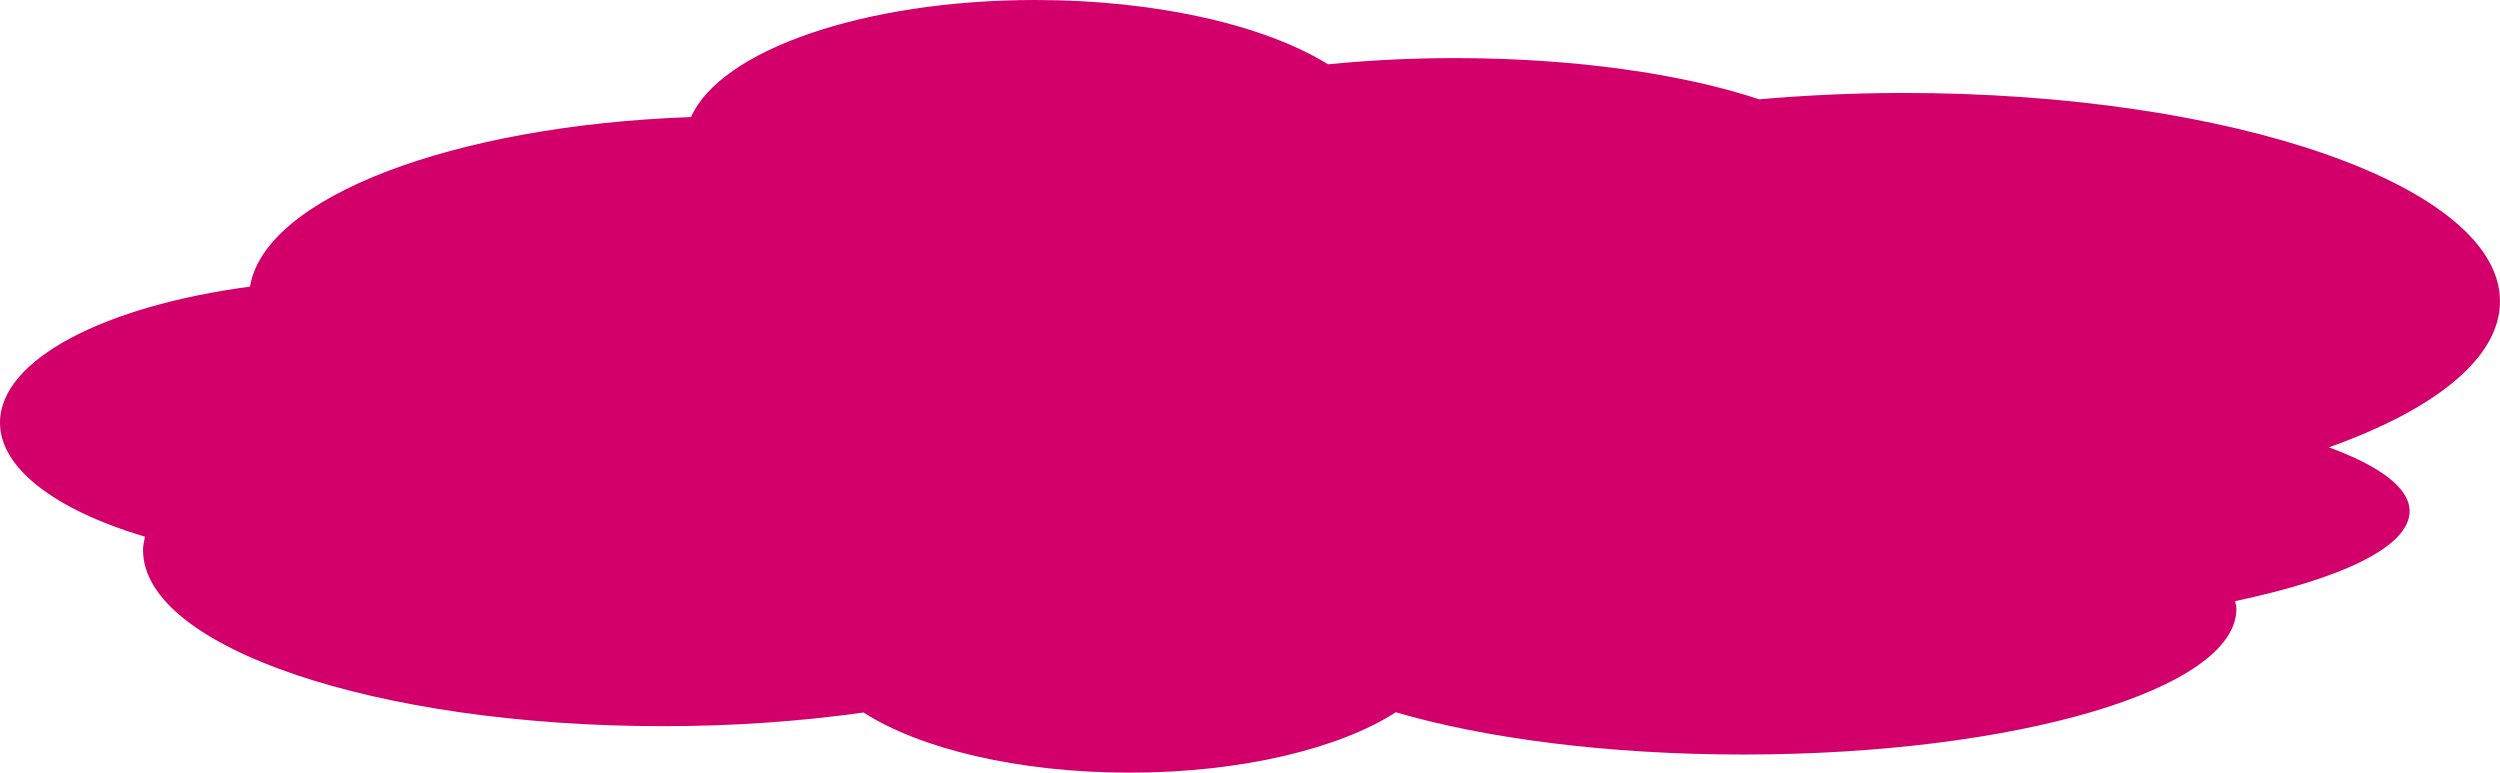
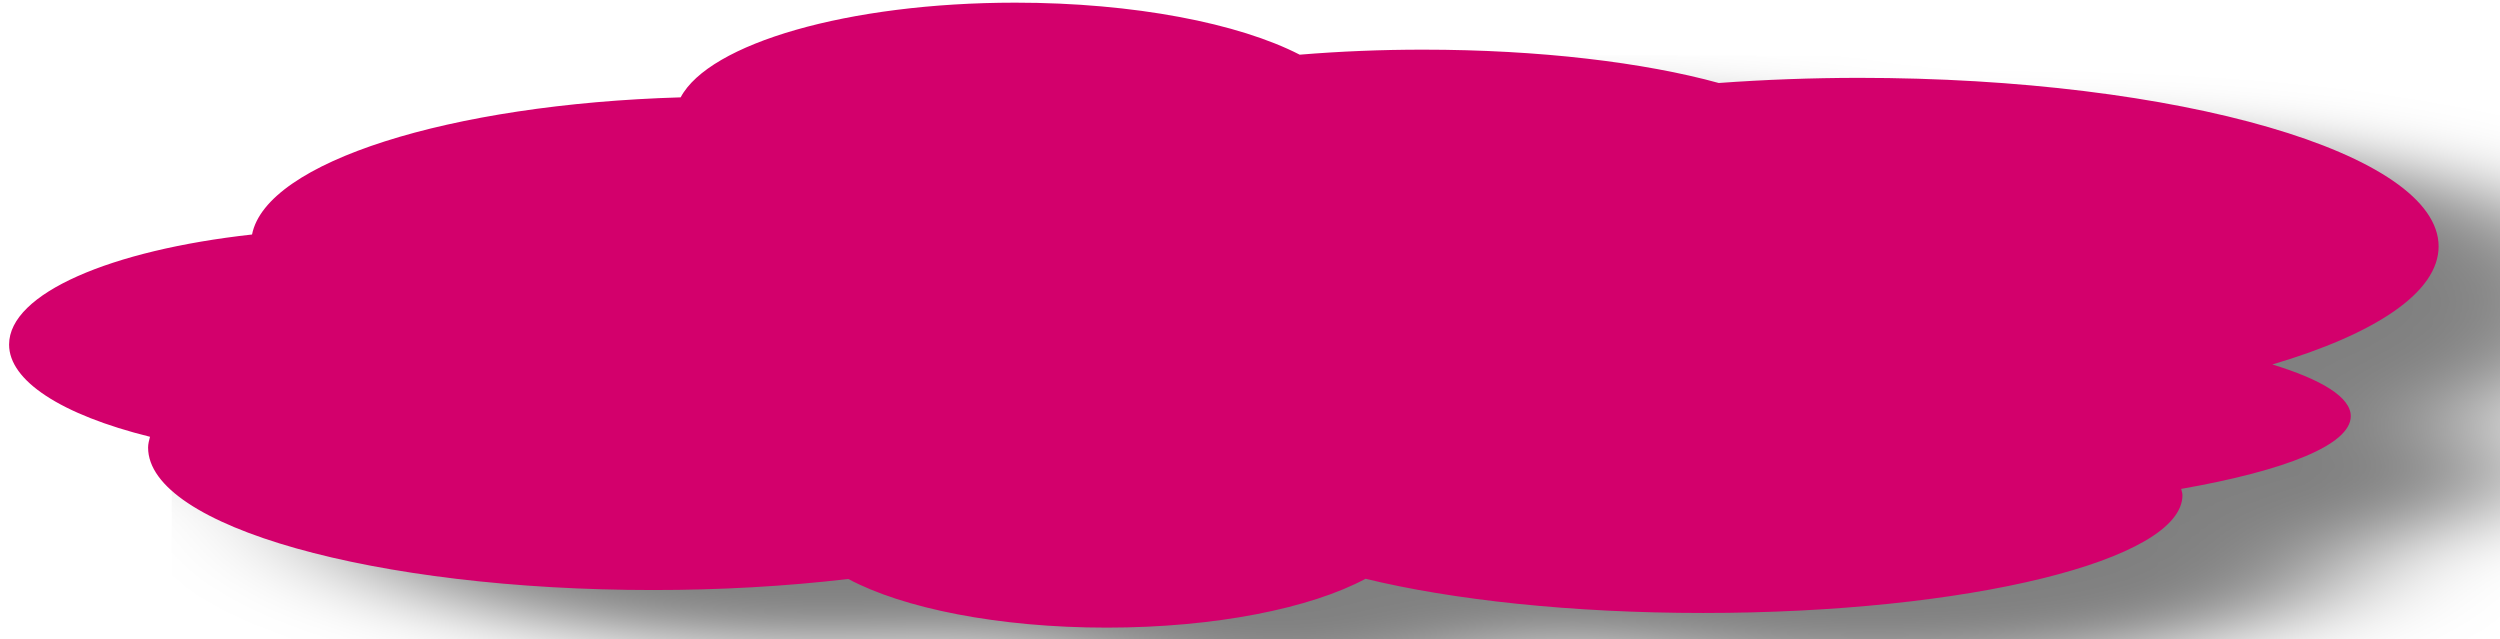
- <svg xmlns="http://www.w3.org/2000/svg" height="77.393" width="250.416" version="1.1" id="圖層_1" x="0" y="0" viewBox="0 20 109.832 33.944" xml:space="preserve">
-   <defs id="defs86" />
-   <g transform="matrix(1.292121,0,0,0.498434,-9.69089,12.05048)" id="g81" class="ldl-scale">
-     <path id="path77" style="fill:#d3006c" d="m 89.428,61.009 c 0,3.115 -2.282,5.923 -5.934,7.925 0.016,0.228 0.045,0.454 0.045,0.685 0,7.088 -7.508,12.835 -16.77,12.835 -4.608,0 -8.78,-1.424 -11.811,-3.727 -1.911,3.198 -5.248,5.324 -9.055,5.324 -3.799,0 -7.13,-2.116 -9.043,-5.302 a 19.733,19.733 0 0 1 -6.831,1.205 c -9.756,0 -17.666,-6.951 -17.666,-15.525 0,-0.396 0.034,-0.785 0.067,-1.174 A 12.685,12.685 0 0 1 7.5,53.2 c 0,-5.568 3.559,-10.286 8.5,-11.987 0.496,-7.87 6.889,-14.205 14.996,-14.946 0.999,-5.864 5.854,-10.318 11.707,-10.318 4.164,0 7.823,2.256 9.951,5.668 a 17.25,17.25 0 0 1 4.323,-0.547 c 4.073,0 7.738,1.4 10.339,3.633 a 22.266,22.266 0 0 1 4.895,-0.561 c 11.206,0 20.29,8.224 20.29,18.37 0,5.012 -2.223,9.55 -5.817,12.864 1.73,1.649 2.744,3.571 2.744,5.633 z" fill="#abbd81" />
-   </g>
+ <svg xmlns="http://www.w3.org/2000/svg" height="89.771" width="351.286" version="1.1" id="圖層_1" x="0" y="0" viewBox="0 20 154.073 39.373" xml:space="preserve">
+   <defs id="defs86">
+     <filter style="color-interpolation-filters:sRGB" id="filter5602">
+       <feFlood flood-opacity="0.498" flood-color="rgb(0,0,0)" result="flood" id="feFlood5592" />
+       <feComposite in="flood" in2="SourceGraphic" operator="in" result="composite1" id="feComposite5594" />
+       <feGaussianBlur in="composite1" stdDeviation="3" result="blur" id="feGaussianBlur5596" />
+       <feOffset dx="6" dy="6" result="offset" id="feOffset5598" />
+       <feComposite in="SourceGraphic" in2="offset" operator="over" result="composite2" id="feComposite5600" />
+     </filter>
+     <filter style="color-interpolation-filters:sRGB" id="filter6199">
+       <feFlood flood-opacity="0.498" flood-color="rgb(0,0,0)" result="flood" id="feFlood6189" />
+       <feComposite in="flood" in2="SourceGraphic" operator="in" result="composite1" id="feComposite6191" />
+       <feGaussianBlur in="composite1" stdDeviation="3" result="blur" id="feGaussianBlur6193" />
+       <feOffset dx="6" dy="6" result="offset" id="feOffset6195" />
+       <feComposite in="SourceGraphic" in2="offset" operator="over" result="composite2" id="feComposite6197" />
+     </filter>
+   </defs>
+   <path transform="matrix(1.761499,0,0,0.5655643,-12.65075,11.14382)" d="m 89.428,61.009 c 0,3.115 -2.282,5.923 -5.934,7.925 0.016,0.228 0.045,0.454 0.045,0.685 0,7.088 -7.508,12.835 -16.77,12.835 -4.608,0 -8.78,-1.424 -11.811,-3.727 -1.911,3.198 -5.248,5.324 -9.055,5.324 -3.799,0 -7.13,-2.116 -9.043,-5.302 a 19.733,19.733 0 0 1 -6.831,1.205 c -9.756,0 -17.666,-6.951 -17.666,-15.525 0,-0.396 0.034,-0.785 0.067,-1.174 A 12.685,12.685 0 0 1 7.5,53.2 c 0,-5.568 3.559,-10.286 8.5,-11.987 0.496,-7.87 6.889,-14.205 14.996,-14.946 0.999,-5.864 5.854,-10.318 11.707,-10.318 4.164,0 7.823,2.256 9.951,5.668 a 17.25,17.25 0 0 1 4.323,-0.547 c 4.073,0 7.738,1.4 10.339,3.633 a 22.266,22.266 0 0 1 4.895,-0.561 c 11.206,0 20.29,8.224 20.29,18.37 0,5.012 -2.223,9.55 -5.817,12.864 1.73,1.649 2.744,3.571 2.744,5.633 z" style="opacity:1;fill:#d3006c;fill-opacity:1;filter:url(#filter6199)" id="path5633" />
</svg>
